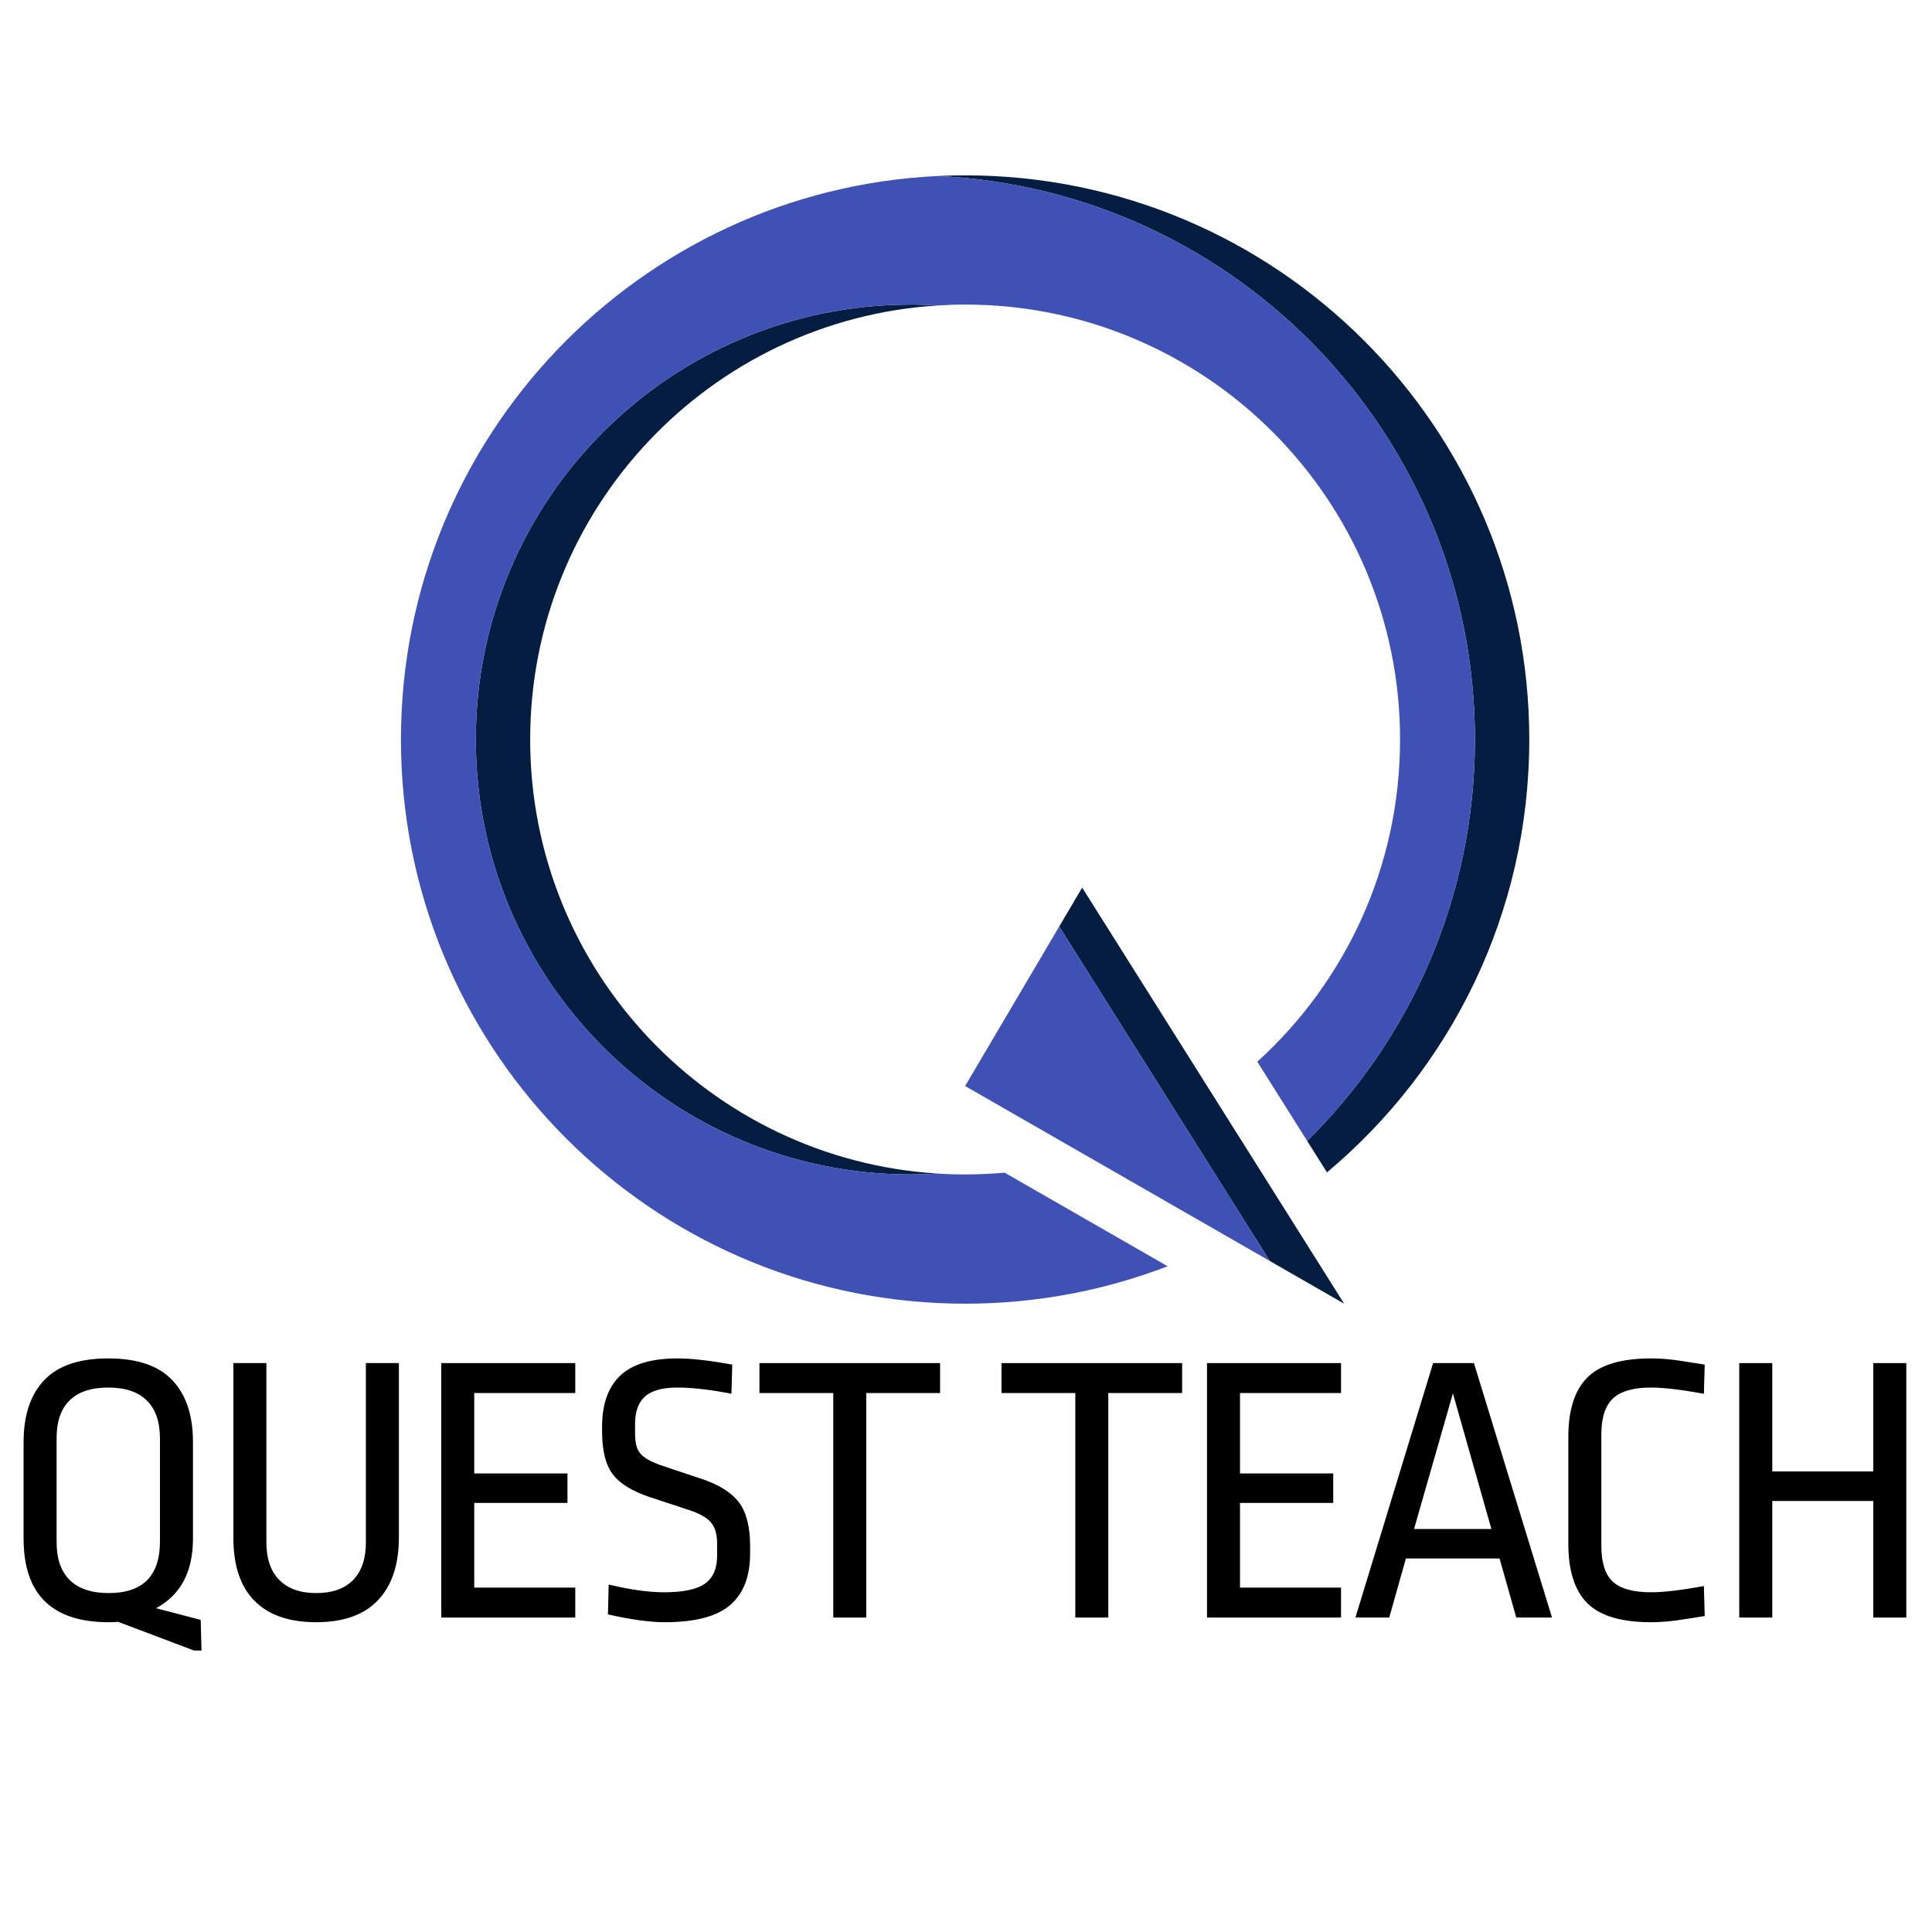
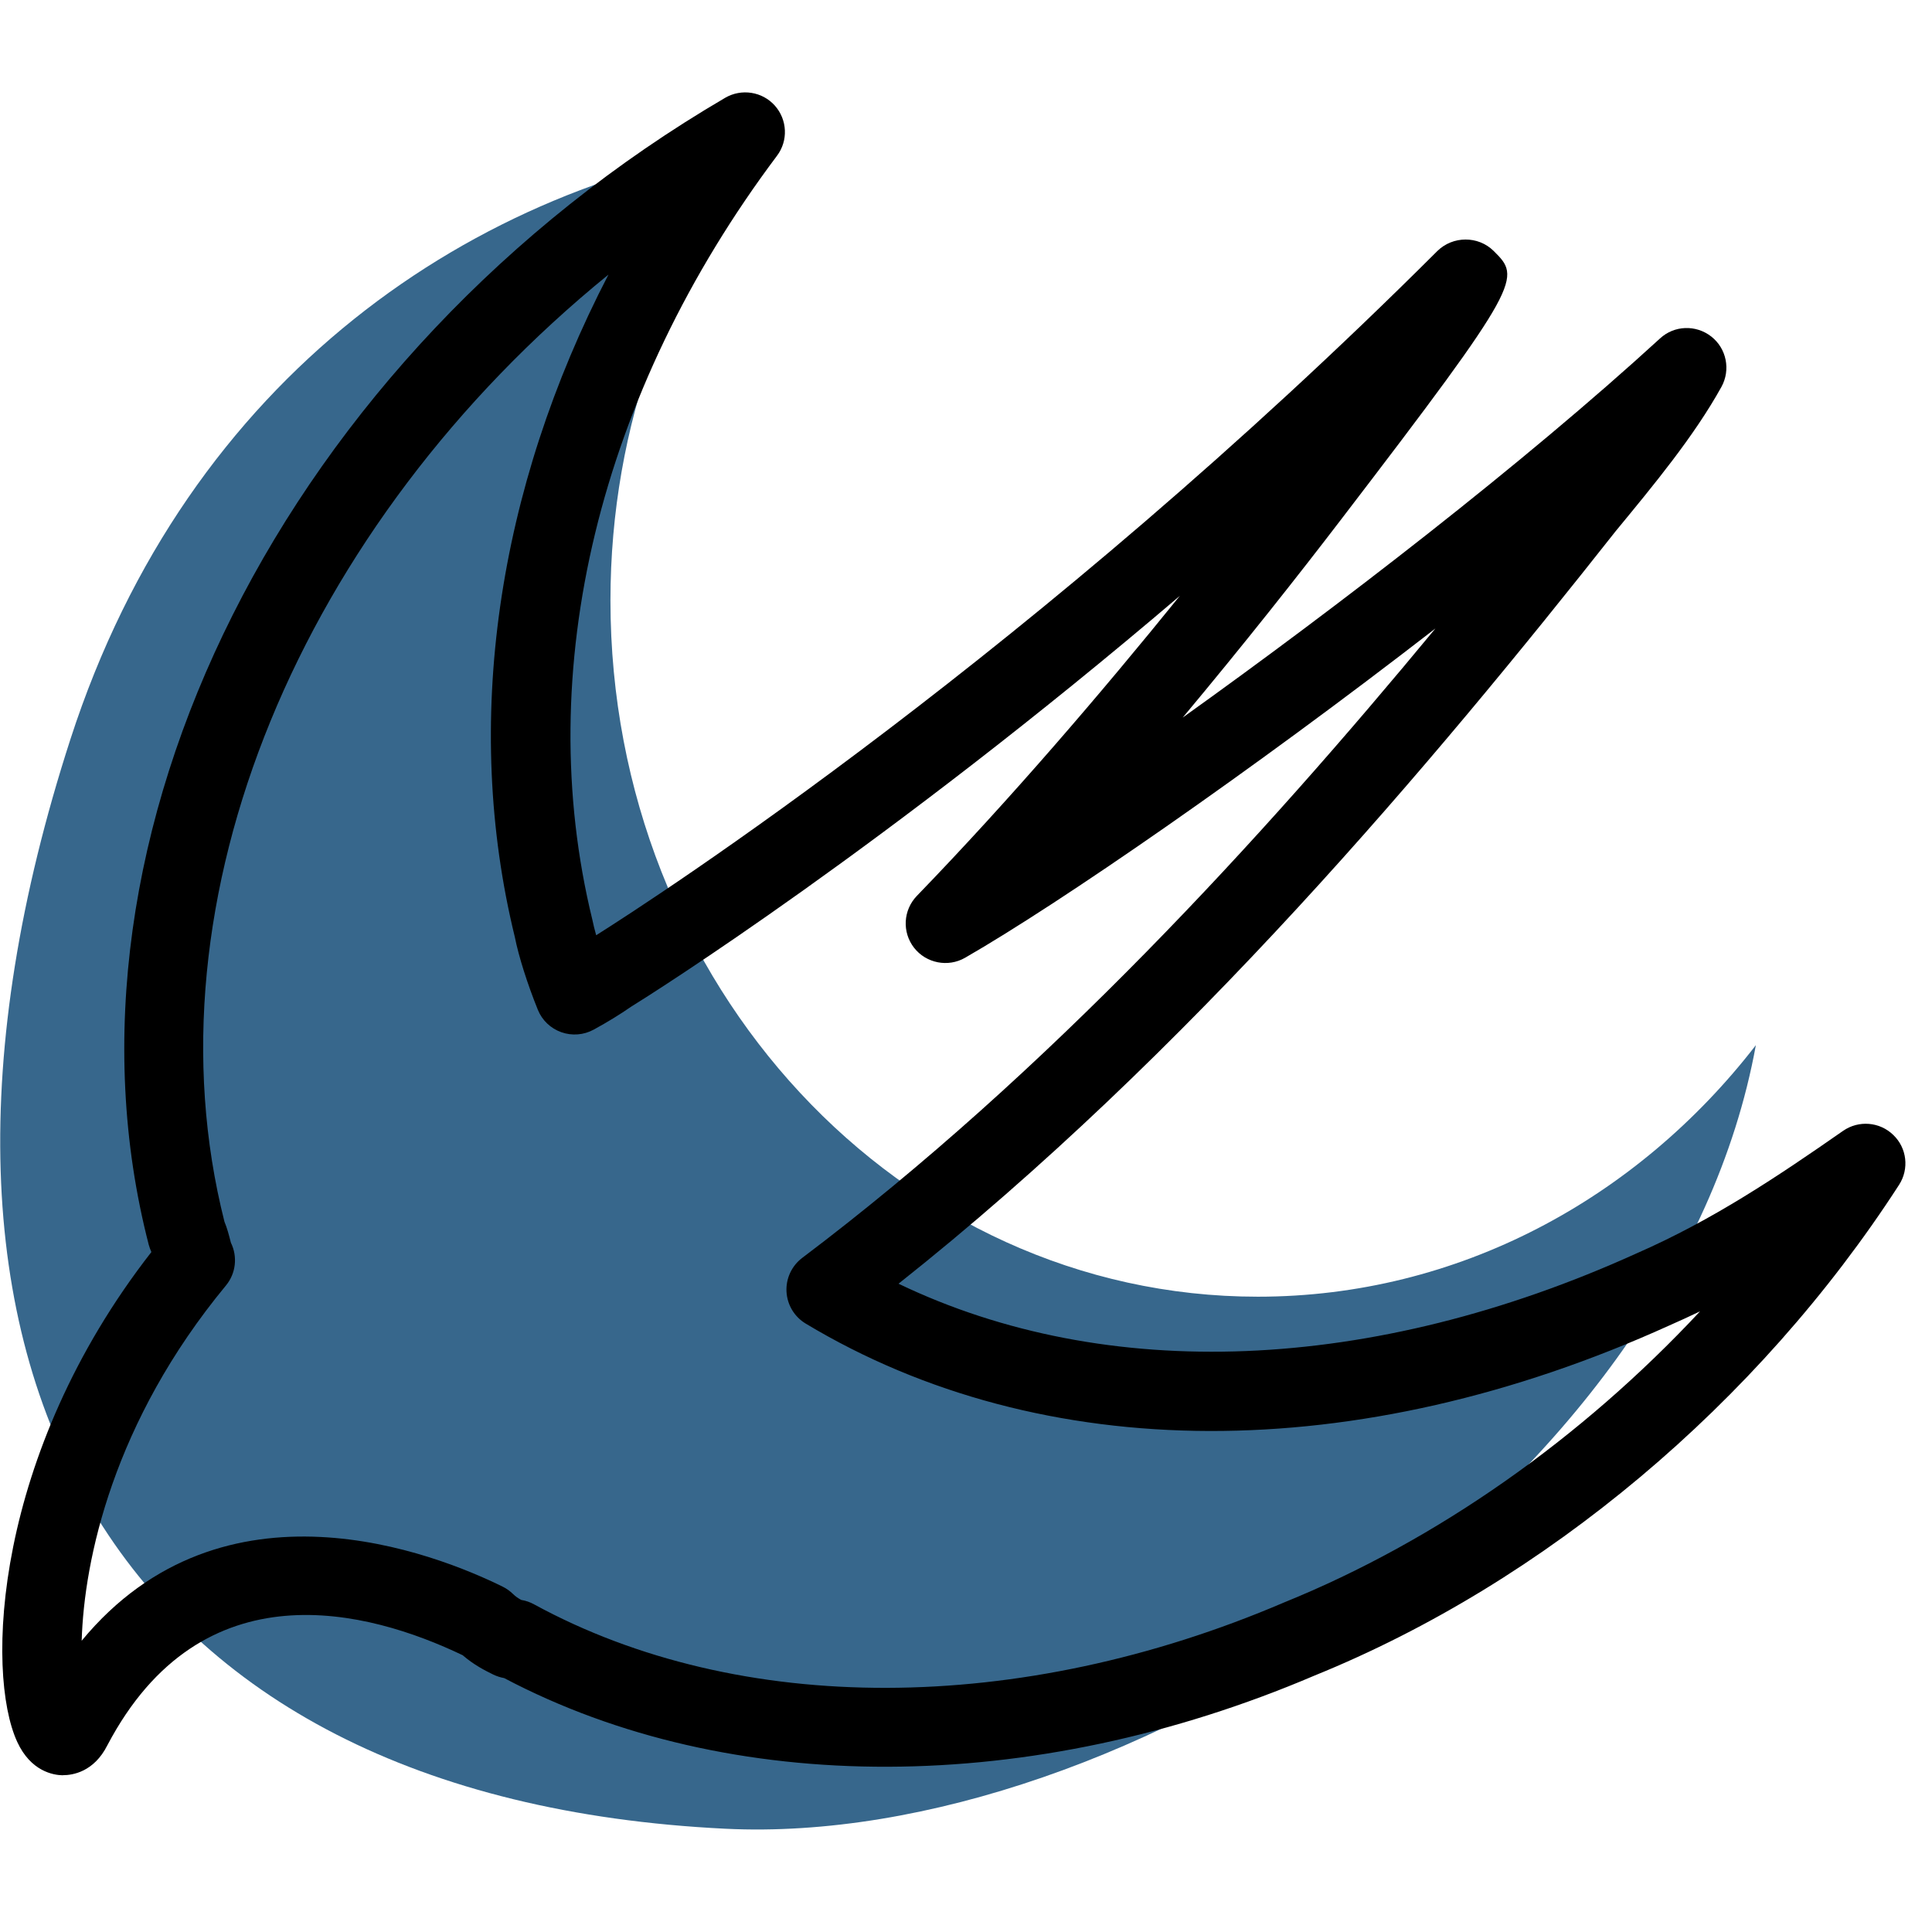
<svg xmlns="http://www.w3.org/2000/svg" width="500" zoomAndPan="magnify" viewBox="0 0 375 375" height="500" preserveAspectRatio="xMidYMid meet" version="1.0">
-   <defs>
-     <g />
-     <clipPath id="afbf5a2633">
-       <path d="M 182 34.039 L 296.828 34.039 L 296.828 228 L 182 228 Z M 182 34.039 " clip-rule="nonzero" />
-     </clipPath>
-     <clipPath id="4ea0ad7026">
-       <path d="M 77.828 34.039 L 287 34.039 L 287 253.039 L 77.828 253.039 Z M 77.828 34.039 " clip-rule="nonzero" />
-     </clipPath>
-     <clipPath id="1635c3c582">
-       <path d="M 205 172 L 261 172 L 261 253.039 L 205 253.039 Z M 205 172 " clip-rule="nonzero" />
-     </clipPath>
-   </defs>
-   <path fill="#051d40" d="M 92.359 143.539 C 92.359 190.164 130.156 227.961 176.781 227.961 C 178.547 227.961 180.297 227.902 182.035 227.793 C 137.875 225.059 102.906 188.387 102.906 143.539 C 102.906 98.688 137.887 62.008 182.055 59.289 C 180.309 59.18 178.551 59.117 176.781 59.117 C 130.156 59.117 92.359 96.914 92.359 143.539 " fill-opacity="1" fill-rule="nonzero" />
-   <g clip-path="url(#afbf5a2633)">
-     <path fill="#051d40" d="M 187.328 34.035 C 185.559 34.035 183.801 34.078 182.055 34.16 C 240.082 36.914 286.285 84.832 286.285 143.539 C 286.285 174.023 273.828 201.598 253.723 221.453 L 257.566 227.555 C 281.566 207.465 296.832 177.285 296.832 143.539 C 296.832 83.062 247.805 34.035 187.328 34.035 " fill-opacity="1" fill-rule="nonzero" />
-   </g>
-   <g clip-path="url(#4ea0ad7026)">
-     <path fill="#3f51b5" d="M 182.055 34.16 C 124.027 36.914 77.824 84.832 77.824 143.539 C 77.824 202.254 124.031 250.172 182.066 252.918 C 183.809 253 185.562 253.047 187.328 253.047 C 201.184 253.047 214.434 250.473 226.637 245.777 L 195 227.613 C 192.473 227.84 189.914 227.961 187.328 227.961 C 186.551 227.961 185.777 227.949 185.008 227.93 C 184.012 227.906 183.02 227.855 182.035 227.793 C 180.297 227.902 178.547 227.961 176.781 227.961 C 130.156 227.961 92.359 190.164 92.359 143.539 C 92.359 96.914 130.156 59.117 176.781 59.117 C 178.551 59.117 180.309 59.18 182.055 59.289 C 183.801 59.18 185.555 59.117 187.328 59.117 C 233.953 59.117 271.75 96.914 271.75 143.539 C 271.75 168.336 261.062 190.629 244.043 206.074 L 253.723 221.453 C 273.828 201.598 286.285 174.023 286.285 143.539 C 286.285 84.832 240.082 36.914 182.055 34.16 " fill-opacity="1" fill-rule="nonzero" />
-   </g>
-   <g clip-path="url(#1635c3c582)">
-     <path fill="#051d40" d="M 260.902 253.047 L 210.051 172.285 L 205.594 179.836 L 246.473 244.762 L 260.902 253.047 " fill-opacity="1" fill-rule="nonzero" />
-   </g>
-   <path fill="#3f51b5" d="M 246.473 244.762 L 205.594 179.836 L 187.328 210.797 Z M 246.473 244.762 " fill-opacity="1" fill-rule="nonzero" />
-   <g fill="#000000" fill-opacity="1">
-     <g transform="translate(-0.700964, 313.9649)">
-       <g>
-         <path d="M 21.719 -50.297 C 27.344 -50.297 31.488 -48.883 34.156 -46.062 C 36.82 -43.25 38.156 -39.254 38.156 -34.078 L 38.156 -15.312 C 38.156 -8.875 35.766 -4.375 30.984 -1.812 L 39.656 0.453 L 39.812 6.406 L 38.375 6.406 L 23.609 0.828 C 23.254 0.879 22.648 0.906 21.797 0.906 C 10.785 0.906 5.281 -4.5 5.281 -15.312 L 5.281 -34.078 C 5.281 -39.254 6.609 -43.25 9.266 -46.062 C 11.93 -48.883 16.082 -50.297 21.719 -50.297 Z M 21.719 -44.641 C 18.395 -44.641 15.891 -43.805 14.203 -42.141 C 12.523 -40.484 11.688 -38.051 11.688 -34.844 L 11.688 -14.625 C 11.688 -11.406 12.539 -8.953 14.25 -7.266 C 15.957 -5.586 18.473 -4.75 21.797 -4.75 C 28.43 -4.75 31.75 -8.094 31.75 -14.781 L 31.75 -34.766 C 31.75 -37.984 30.906 -40.43 29.219 -42.109 C 27.531 -43.797 25.031 -44.641 21.719 -44.641 Z M 21.719 -44.641 " />
-       </g>
-     </g>
-   </g>
-   <g fill="#000000" fill-opacity="1">
-     <g transform="translate(39.64366, 313.9649)">
-       <g>
-         <path d="M 37.781 -15.609 C 37.781 -10.273 36.422 -6.188 33.703 -3.344 C 30.992 -0.508 27 0.906 21.719 0.906 C 16.488 0.906 12.504 -0.473 9.766 -3.234 C 7.023 -6.004 5.656 -10.078 5.656 -15.453 L 5.656 -49.391 L 12.062 -49.391 L 12.062 -14.625 C 12.062 -11.406 12.906 -8.953 14.594 -7.266 C 16.281 -5.586 18.656 -4.75 21.719 -4.75 C 24.832 -4.75 27.219 -5.586 28.875 -7.266 C 30.539 -8.953 31.375 -11.406 31.375 -14.625 L 31.375 -49.391 L 37.781 -49.391 Z M 37.781 -15.609 " />
-       </g>
-     </g>
-   </g>
-   <g fill="#000000" fill-opacity="1">
-     <g transform="translate(79.98828, 313.9649)">
-       <g>
-         <path d="M 31.672 -49.391 L 31.672 -43.578 L 12.062 -43.578 L 12.062 -27.969 L 30.156 -27.969 L 30.156 -22.25 L 12.062 -22.25 L 12.062 -5.812 L 31.672 -5.812 L 31.672 0 L 5.656 0 L 5.656 -49.391 Z M 31.672 -49.391 " />
-       </g>
-     </g>
-   </g>
-   <g fill="#000000" fill-opacity="1">
-     <g transform="translate(113.4705, 313.9649)">
-       <g>
-         <path d="M 18.016 -50.297 C 20.734 -50.297 24.281 -49.895 28.656 -49.094 L 28.5 -43.438 C 24.375 -44.238 20.879 -44.641 18.016 -44.641 C 15.109 -44.641 13.008 -44.062 11.719 -42.906 C 10.438 -41.75 9.797 -39.988 9.797 -37.625 L 9.797 -35.672 C 9.797 -34.41 9.957 -33.414 10.281 -32.688 C 10.613 -31.957 11.207 -31.328 12.062 -30.797 C 12.914 -30.273 14.195 -29.738 15.906 -29.188 L 22.922 -26.844 C 26.285 -25.688 28.66 -24.148 30.047 -22.234 C 31.43 -20.328 32.125 -17.539 32.125 -13.875 L 32.125 -12.438 C 32.125 -7.969 30.828 -4.625 28.234 -2.406 C 25.648 -0.195 21.414 0.906 15.531 0.906 C 12.664 0.906 9 0.398 4.531 -0.609 L 4.672 -6.406 C 8.848 -5.406 12.422 -4.906 15.391 -4.906 C 19.148 -4.906 21.812 -5.469 23.375 -6.594 C 24.938 -7.727 25.719 -9.504 25.719 -11.922 L 25.719 -14.406 C 25.719 -16.164 25.328 -17.508 24.547 -18.438 C 23.766 -19.363 22.395 -20.156 20.438 -20.812 L 12.672 -23.375 C 9.203 -24.531 6.785 -26.023 5.422 -27.859 C 4.066 -29.691 3.391 -32.469 3.391 -36.188 L 3.391 -37.031 C 3.391 -41.395 4.555 -44.695 6.891 -46.938 C 9.234 -49.176 12.941 -50.297 18.016 -50.297 Z M 18.016 -50.297 " />
-       </g>
-     </g>
-   </g>
-   <g fill="#000000" fill-opacity="1">
-     <g transform="translate(145.1429, 313.9649)">
-       <g>
-         <path d="M 37.328 -49.391 L 37.328 -43.578 L 23 -43.578 L 23 0 L 16.594 0 L 16.594 -43.578 L 2.266 -43.578 L 2.266 -49.391 Z M 37.328 -49.391 " />
-       </g>
-     </g>
-   </g>
-   <g fill="#000000" fill-opacity="1">
-     <g transform="translate(181.6416, 313.9649)">
-       <g />
-     </g>
-   </g>
-   <g fill="#000000" fill-opacity="1">
-     <g transform="translate(192.1235, 313.9649)">
-       <g>
-         <path d="M 37.328 -49.391 L 37.328 -43.578 L 23 -43.578 L 23 0 L 16.594 0 L 16.594 -43.578 L 2.266 -43.578 L 2.266 -49.391 Z M 37.328 -49.391 " />
-       </g>
-     </g>
-   </g>
-   <g fill="#000000" fill-opacity="1">
-     <g transform="translate(228.6222, 313.9649)">
-       <g>
-         <path d="M 31.672 -49.391 L 31.672 -43.578 L 12.062 -43.578 L 12.062 -27.969 L 30.156 -27.969 L 30.156 -22.25 L 12.062 -22.25 L 12.062 -5.812 L 31.672 -5.812 L 31.672 0 L 5.656 0 L 5.656 -49.391 Z M 31.672 -49.391 " />
-       </g>
-     </g>
-   </g>
-   <g fill="#000000" fill-opacity="1">
-     <g transform="translate(262.1044, 313.9649)">
-       <g>
-         <path d="M 23.984 -49.391 L 39.141 0 L 32.203 0 L 28.953 -11.469 L 10.781 -11.469 L 7.547 0 L 0.984 0 L 16.062 -49.391 Z M 19.906 -43.516 L 12.359 -17.188 L 27.375 -17.188 Z M 19.906 -43.516 " />
-       </g>
-     </g>
-   </g>
-   <g fill="#000000" fill-opacity="1">
-     <g transform="translate(299.131, 313.9649)">
-       <g>
-         <path d="M 21.344 -50.297 C 23.301 -50.297 25.422 -50.109 27.703 -49.734 C 29.992 -49.359 31.344 -49.145 31.75 -49.094 L 31.594 -43.438 C 27.164 -44.238 23.75 -44.641 21.344 -44.641 C 17.926 -44.641 15.461 -43.938 13.953 -42.531 C 12.441 -41.125 11.688 -38.785 11.688 -35.516 L 11.688 -13.953 C 11.688 -10.68 12.426 -8.352 13.906 -6.969 C 15.395 -5.594 17.875 -4.906 21.344 -4.906 C 23.75 -4.906 27.164 -5.305 31.594 -6.109 L 31.75 -0.297 C 31.344 -0.242 29.992 -0.031 27.703 0.344 C 25.422 0.719 23.301 0.906 21.344 0.906 C 15.562 0.906 11.438 -0.32 8.969 -2.781 C 6.508 -5.25 5.281 -9.098 5.281 -14.328 L 5.281 -35.062 C 5.281 -40.289 6.508 -44.133 8.969 -46.594 C 11.438 -49.062 15.562 -50.297 21.344 -50.297 Z M 21.344 -50.297 " />
-       </g>
-     </g>
-   </g>
-   <g fill="#000000" fill-opacity="1">
-     <g transform="translate(331.9345, 313.9649)">
-       <g>
-         <path d="M 38.078 -49.391 L 38.078 0 L 31.672 0 L 31.672 -22.625 L 12.062 -22.625 L 12.062 0 L 5.656 0 L 5.656 -49.391 L 12.062 -49.391 L 12.062 -28.359 L 31.672 -28.359 L 31.672 -49.391 Z M 38.078 -49.391 " />
-       </g>
-     </g>
-   </g>
+   <path fill="#37678c" d="M 13.672 143.473 C 36.535 72.855 92.16 35.363 149.875 27.402 C 130.398 51.195 118.488 82.34 118.488 116.543 C 118.488 191.188 174.742 251.688 244.152 251.688 C 283.02 251.688 317.762 232.688 340.812 202.867 C 325.027 289.562 218.008 358.738 140.797 354.957 C 22.012 349.145 -25.918 265.707 13.672 143.473 Z M 13.672 143.473 " fill-opacity="1" fill-rule="nonzero" />
+   <path fill="#000000" d="M 12.254 344.562 C 14.07 344.562 18.227 343.949 20.84 338.754 C 39.215 303.844 71.496 312.516 89.805 321.277 C 92.035 323.199 94.145 324.242 95.762 325.043 C 96.438 325.363 97.129 325.582 97.867 325.719 C 141.645 348.82 200.27 348.668 255.184 325.211 C 299.805 307.102 341.211 272.379 368.602 229.984 C 370.602 226.895 370.141 222.82 367.477 220.285 C 364.848 217.734 360.77 217.395 357.738 219.5 C 345.074 228.324 332.473 236.793 317.688 243.266 C 266.219 266.613 214.746 268.535 174.402 249.168 C 230.766 204.512 278.156 148.023 313.609 103.09 C 321.008 94.113 328.812 84.691 334.133 75.086 C 335.949 71.781 335.121 67.645 332.164 65.324 C 329.18 62.988 324.965 63.141 322.211 65.691 C 295.605 90.055 259.691 117.727 229.566 139.277 C 241.488 125.012 252.031 111.652 260.34 100.785 C 295.773 54.516 295.207 53.965 289.898 48.691 C 286.898 45.738 281.988 45.77 278.988 48.723 C 201.008 126.547 127.117 174.34 115.719 181.531 C 115.41 180.457 115.164 179.441 114.98 178.535 C 103.16 130.238 116.258 76.297 150.816 30.23 C 153.016 27.309 152.832 23.234 150.398 20.5 C 147.953 17.762 143.922 17.148 140.766 18.977 C 55.492 68.875 8.426 162.504 28.875 241.621 C 29.012 242.098 29.18 242.574 29.383 243.02 C -1.238 282.277 -2.855 324.672 3.348 338.109 C 5.992 343.84 10.379 344.547 12.133 344.578 C 12.164 344.562 12.211 344.562 12.254 344.562 Z M 7.18 331.684 C 7.18 331.699 7.164 331.715 7.164 331.73 C 7.164 331.715 7.18 331.699 7.18 331.684 Z M 329.98 254.531 C 306.977 279.188 278.879 299.02 249.23 311.039 C 197.898 333.02 143.508 333.129 103.668 311.406 C 102.883 310.977 102.055 310.684 101.176 310.547 C 100.547 310.207 100.07 309.871 99.594 309.41 C 99.008 308.84 98.332 308.348 97.59 307.98 C 84.527 301.539 43.352 285.168 15.855 318.465 C 16.316 302.785 21.965 275.992 43.859 249.508 C 45.785 247.168 46.152 243.926 44.816 241.207 C 44.414 239.637 44.09 238.391 43.566 237.133 C 27.734 174.555 58.402 101.832 118.102 53.301 C 96.438 95.051 89.773 140.398 99.93 181.887 C 100.684 185.668 102.348 190.926 104.395 195.996 C 105.223 198.043 106.871 199.609 108.945 200.348 C 111.023 201.086 113.301 200.902 115.227 199.855 C 118.012 198.332 120.301 196.918 122.504 195.398 C 126.672 192.816 171.801 164.438 229.012 115.648 C 213.688 134.602 196.023 155.215 177.957 173.895 C 175.297 176.66 175.066 180.934 177.418 183.961 C 179.773 186.973 184.02 187.805 187.328 185.898 C 205.652 175.367 242.676 149.836 278.617 121.984 C 244.922 162.781 203.301 208.25 155.691 244.172 C 153.66 245.723 152.523 248.168 152.66 250.719 C 152.801 253.273 154.184 255.578 156.371 256.898 C 202.375 284.555 263.461 284.723 323.949 257.301 C 325.996 256.406 328.012 255.469 329.98 254.531 Z M 36.305 239.699 L 36.152 239.699 Z M 36.305 239.699 " fill-opacity="1" fill-rule="nonzero" />
</svg>
